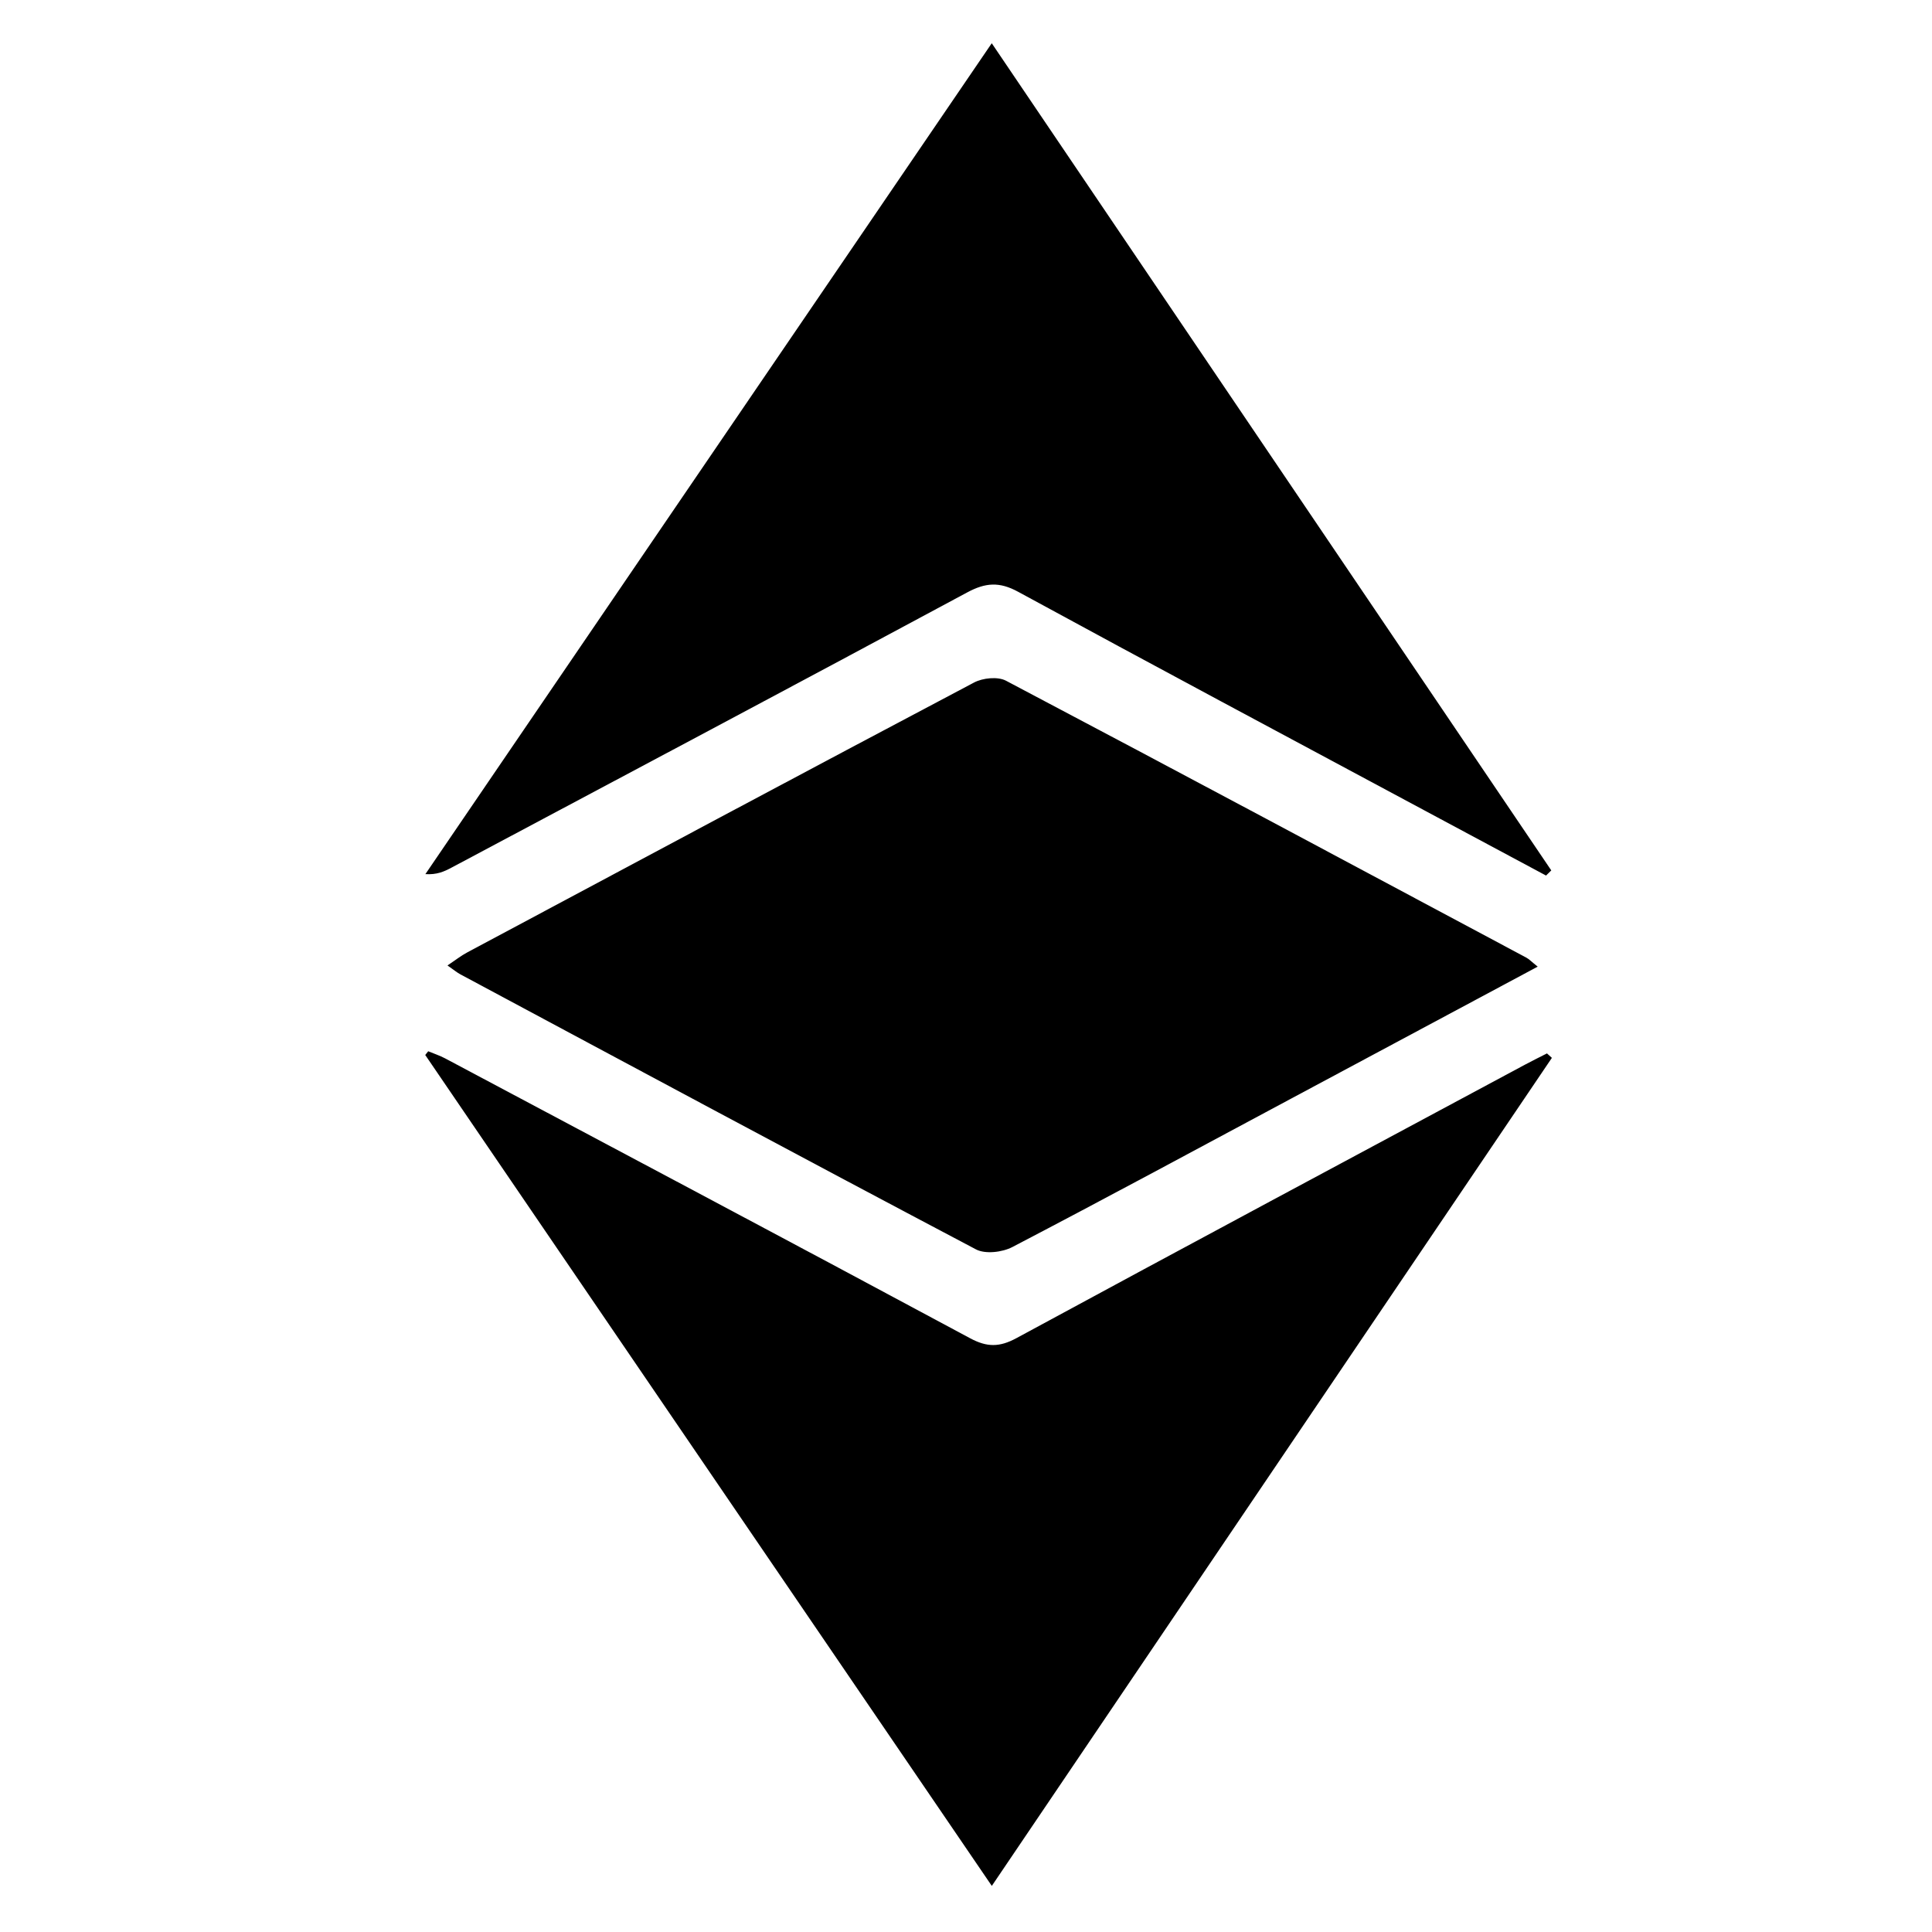
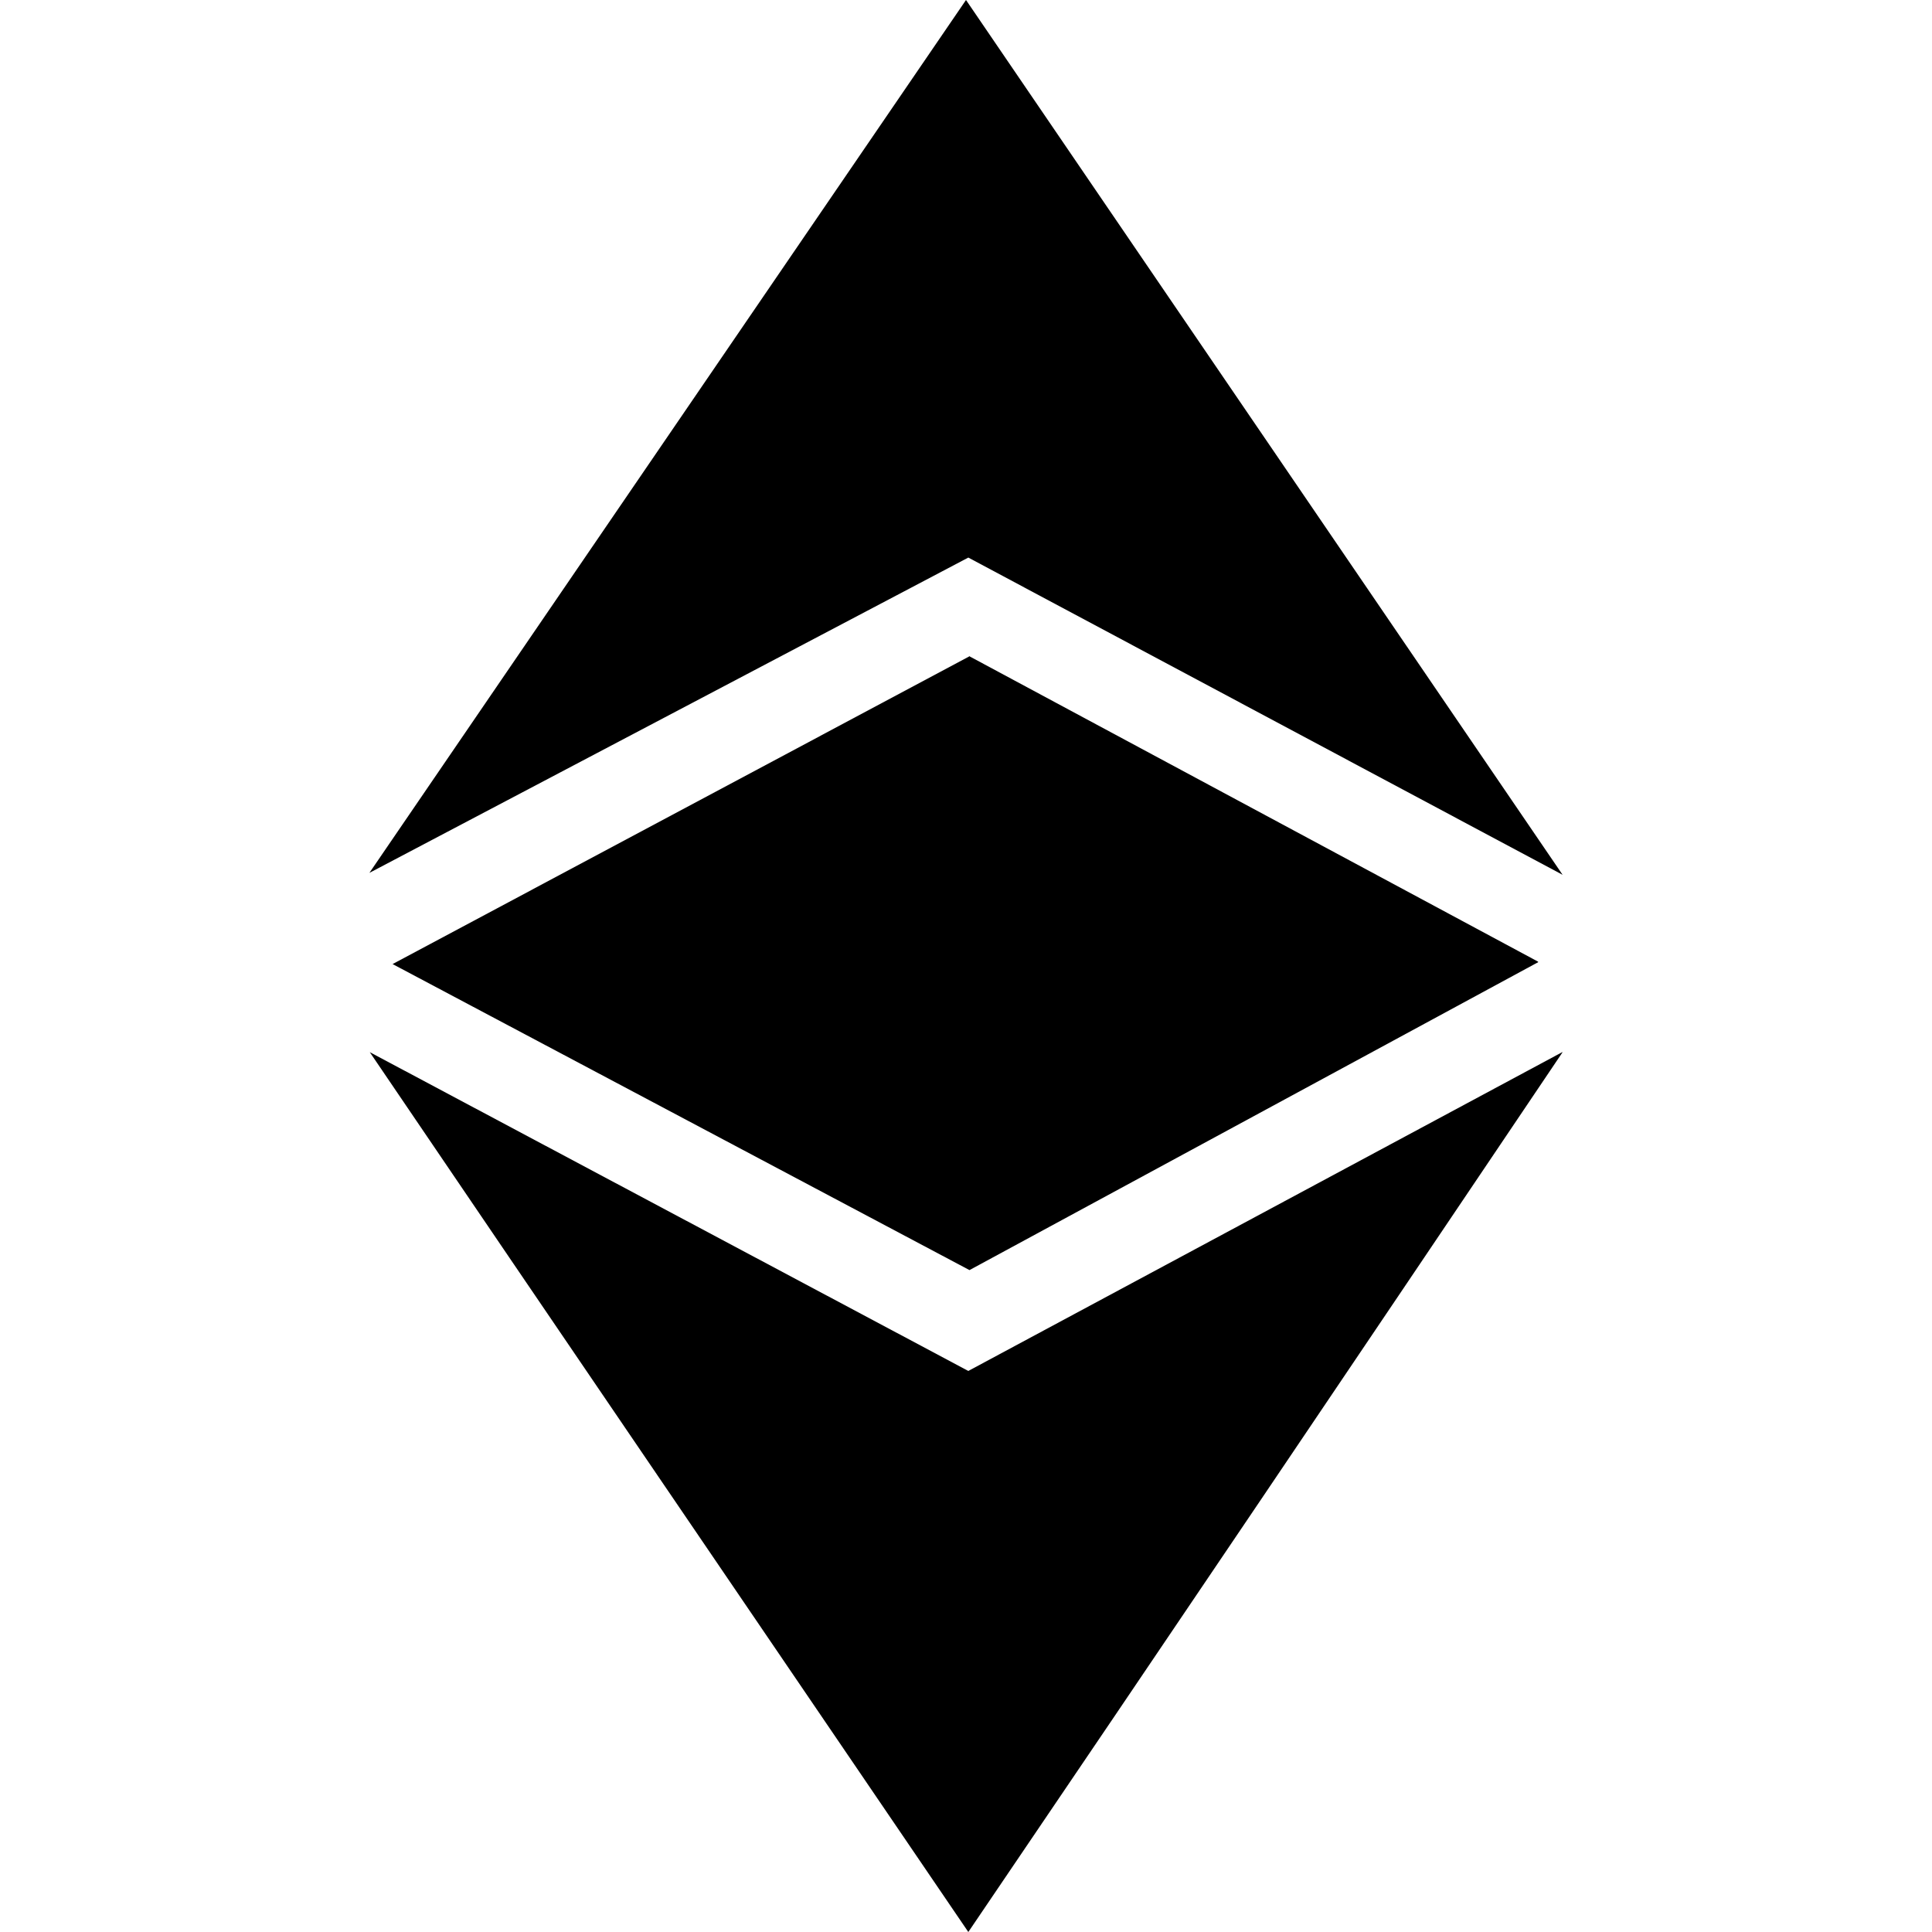
- <svg xmlns="http://www.w3.org/2000/svg" version="1.1" id="Layer_1" x="0px" y="0px" viewBox="0 0 500 500" style="enable-background:new 0 0 500 500;" xml:space="preserve">
-   <path id="XMLID_4_" d="M397.955,250.166c-21.861,11.701-42.797,22.908-63.733,34.113c-24.051,12.872-48.047,25.849-72.234,38.459  c-2.6,1.356-6.994,1.874-9.406,0.601c-44.587-23.525-89-47.38-133.441-71.182c-0.911-0.488-1.716-1.175-3.335-2.301  c2.052-1.365,3.497-2.509,5.097-3.364c43.694-23.347,87.378-46.712,131.18-69.855c2.264-1.196,6.139-1.591,8.267-0.469  c44.977,23.721,89.813,47.712,134.665,71.67C395.744,248.231,396.339,248.875,397.955,250.166z M401.469,225.26  c-48.056-71.043-96.113-142.086-144.806-214.07c-49.414,72.493-97.993,143.762-146.572,215.03c2.952,0.196,4.856-0.663,6.697-1.643  c44.526-23.708,89.085-47.356,133.51-71.252c4.732-2.545,8.328-2.822,13.181-0.179c34.904,19.009,69.978,37.706,105,56.497  c10.542,5.657,21.092,11.3,31.638,16.949C400.568,226.149,401.019,225.705,401.469,225.26z M400.354,272.623  c-1.919,0.981-3.856,1.929-5.754,2.947c-43.869,23.54-87.771,47.022-131.545,70.738c-4.369,2.367-7.605,2.385-11.992,0.029  c-45.205-24.28-90.535-48.328-135.842-72.417c-1.4-0.744-2.931-1.242-4.401-1.854c-0.256,0.322-0.513,0.644-0.769,0.966  c48.641,71.335,97.282,142.669,146.629,215.039c48.774-72.11,96.861-143.205,144.949-214.3  C401.204,273.388,400.779,273.006,400.354,272.623z" />
+ <svg xmlns="http://www.w3.org/2000/svg" version="1.1" id="ETC" x="0px" y="0px" viewBox="0 0 500 500" style="enable-background:new 0 0 500 500;" xml:space="preserve">
+   <g>
+     <polygon points="250.8,169.8 250.8,169.9 250.8,169.9 101.6,249.5 250.9,328.7 250.9,328.7 250.9,328.7 398.1,249 398.1,249    398.1,249 398,249 398.1,248.9  " />
+     <path d="M404.3,272.3l-153.7,82.5c-43.9-23.4-100.6-53.6-154.9-82.5c46,67.8,103.2,151.7,154.9,227.7   c51.7-76.2,98.1-145,153.8-227.7H404.3C404.3,272.4,404.3,272.3,404.3,272.3z" />
+     <polygon points="404.4,226.4 250,0 95.6,225.9 250.6,144.3  " />
+   </g>
</svg>
